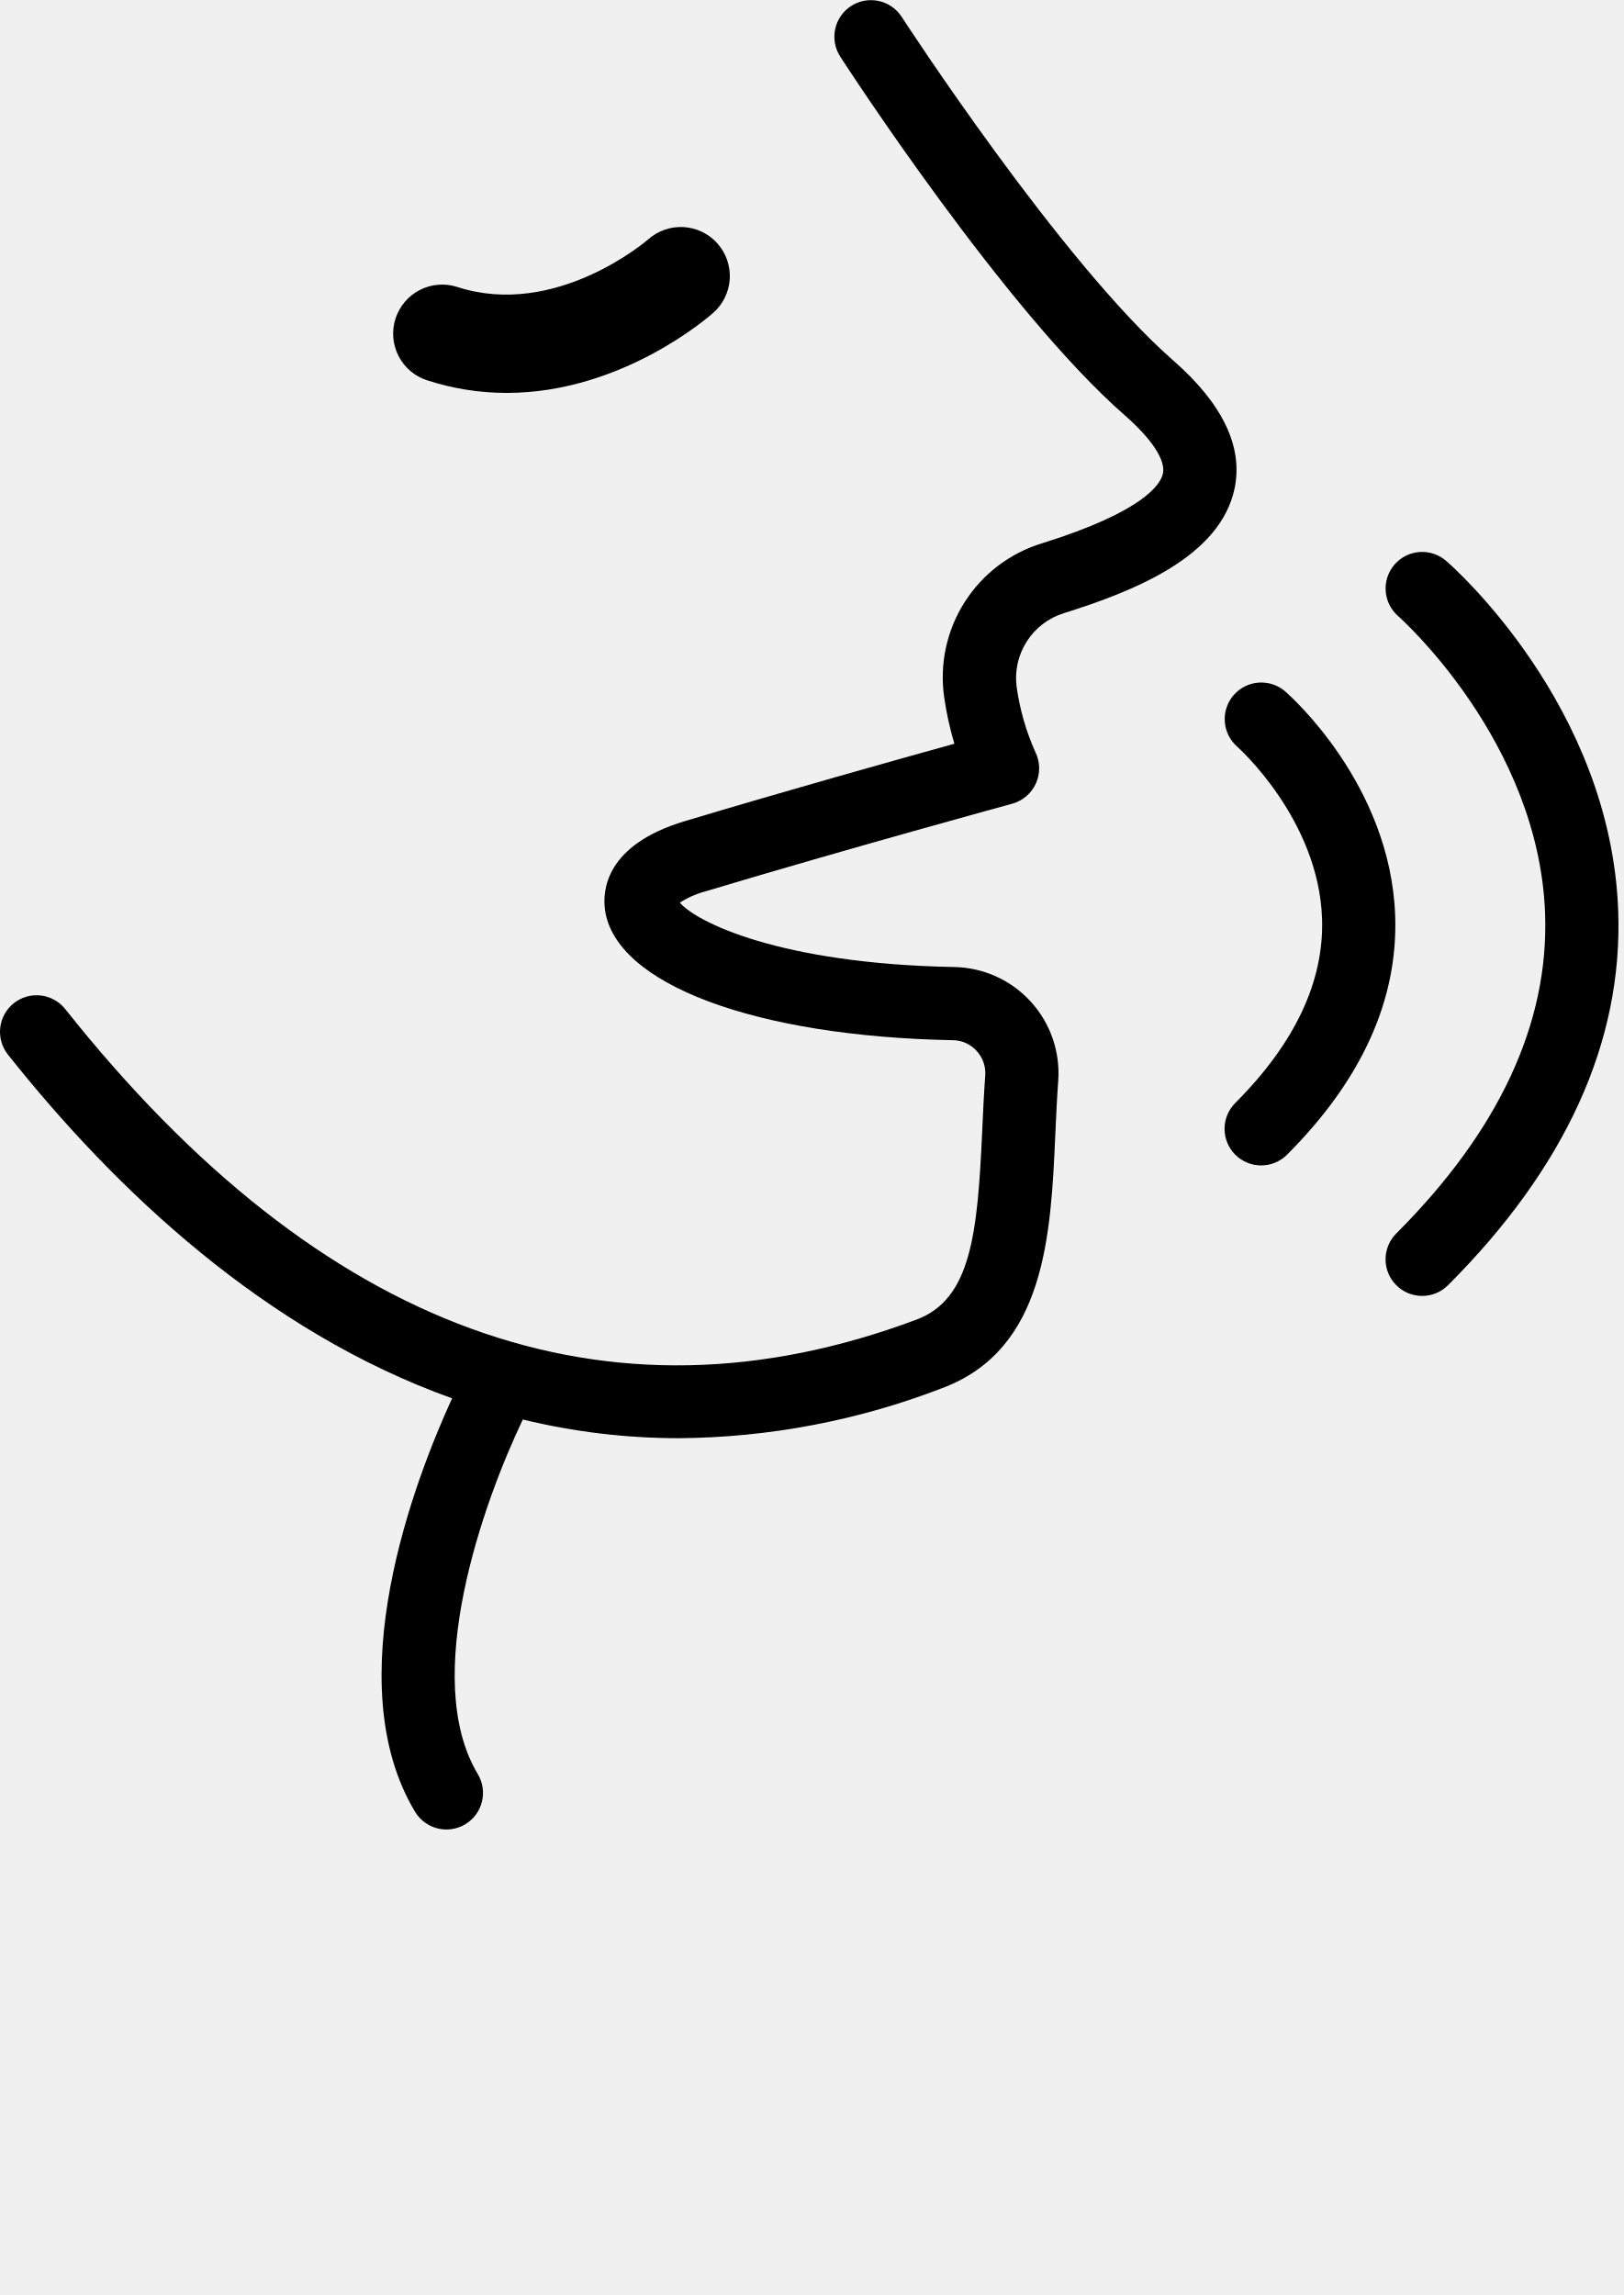
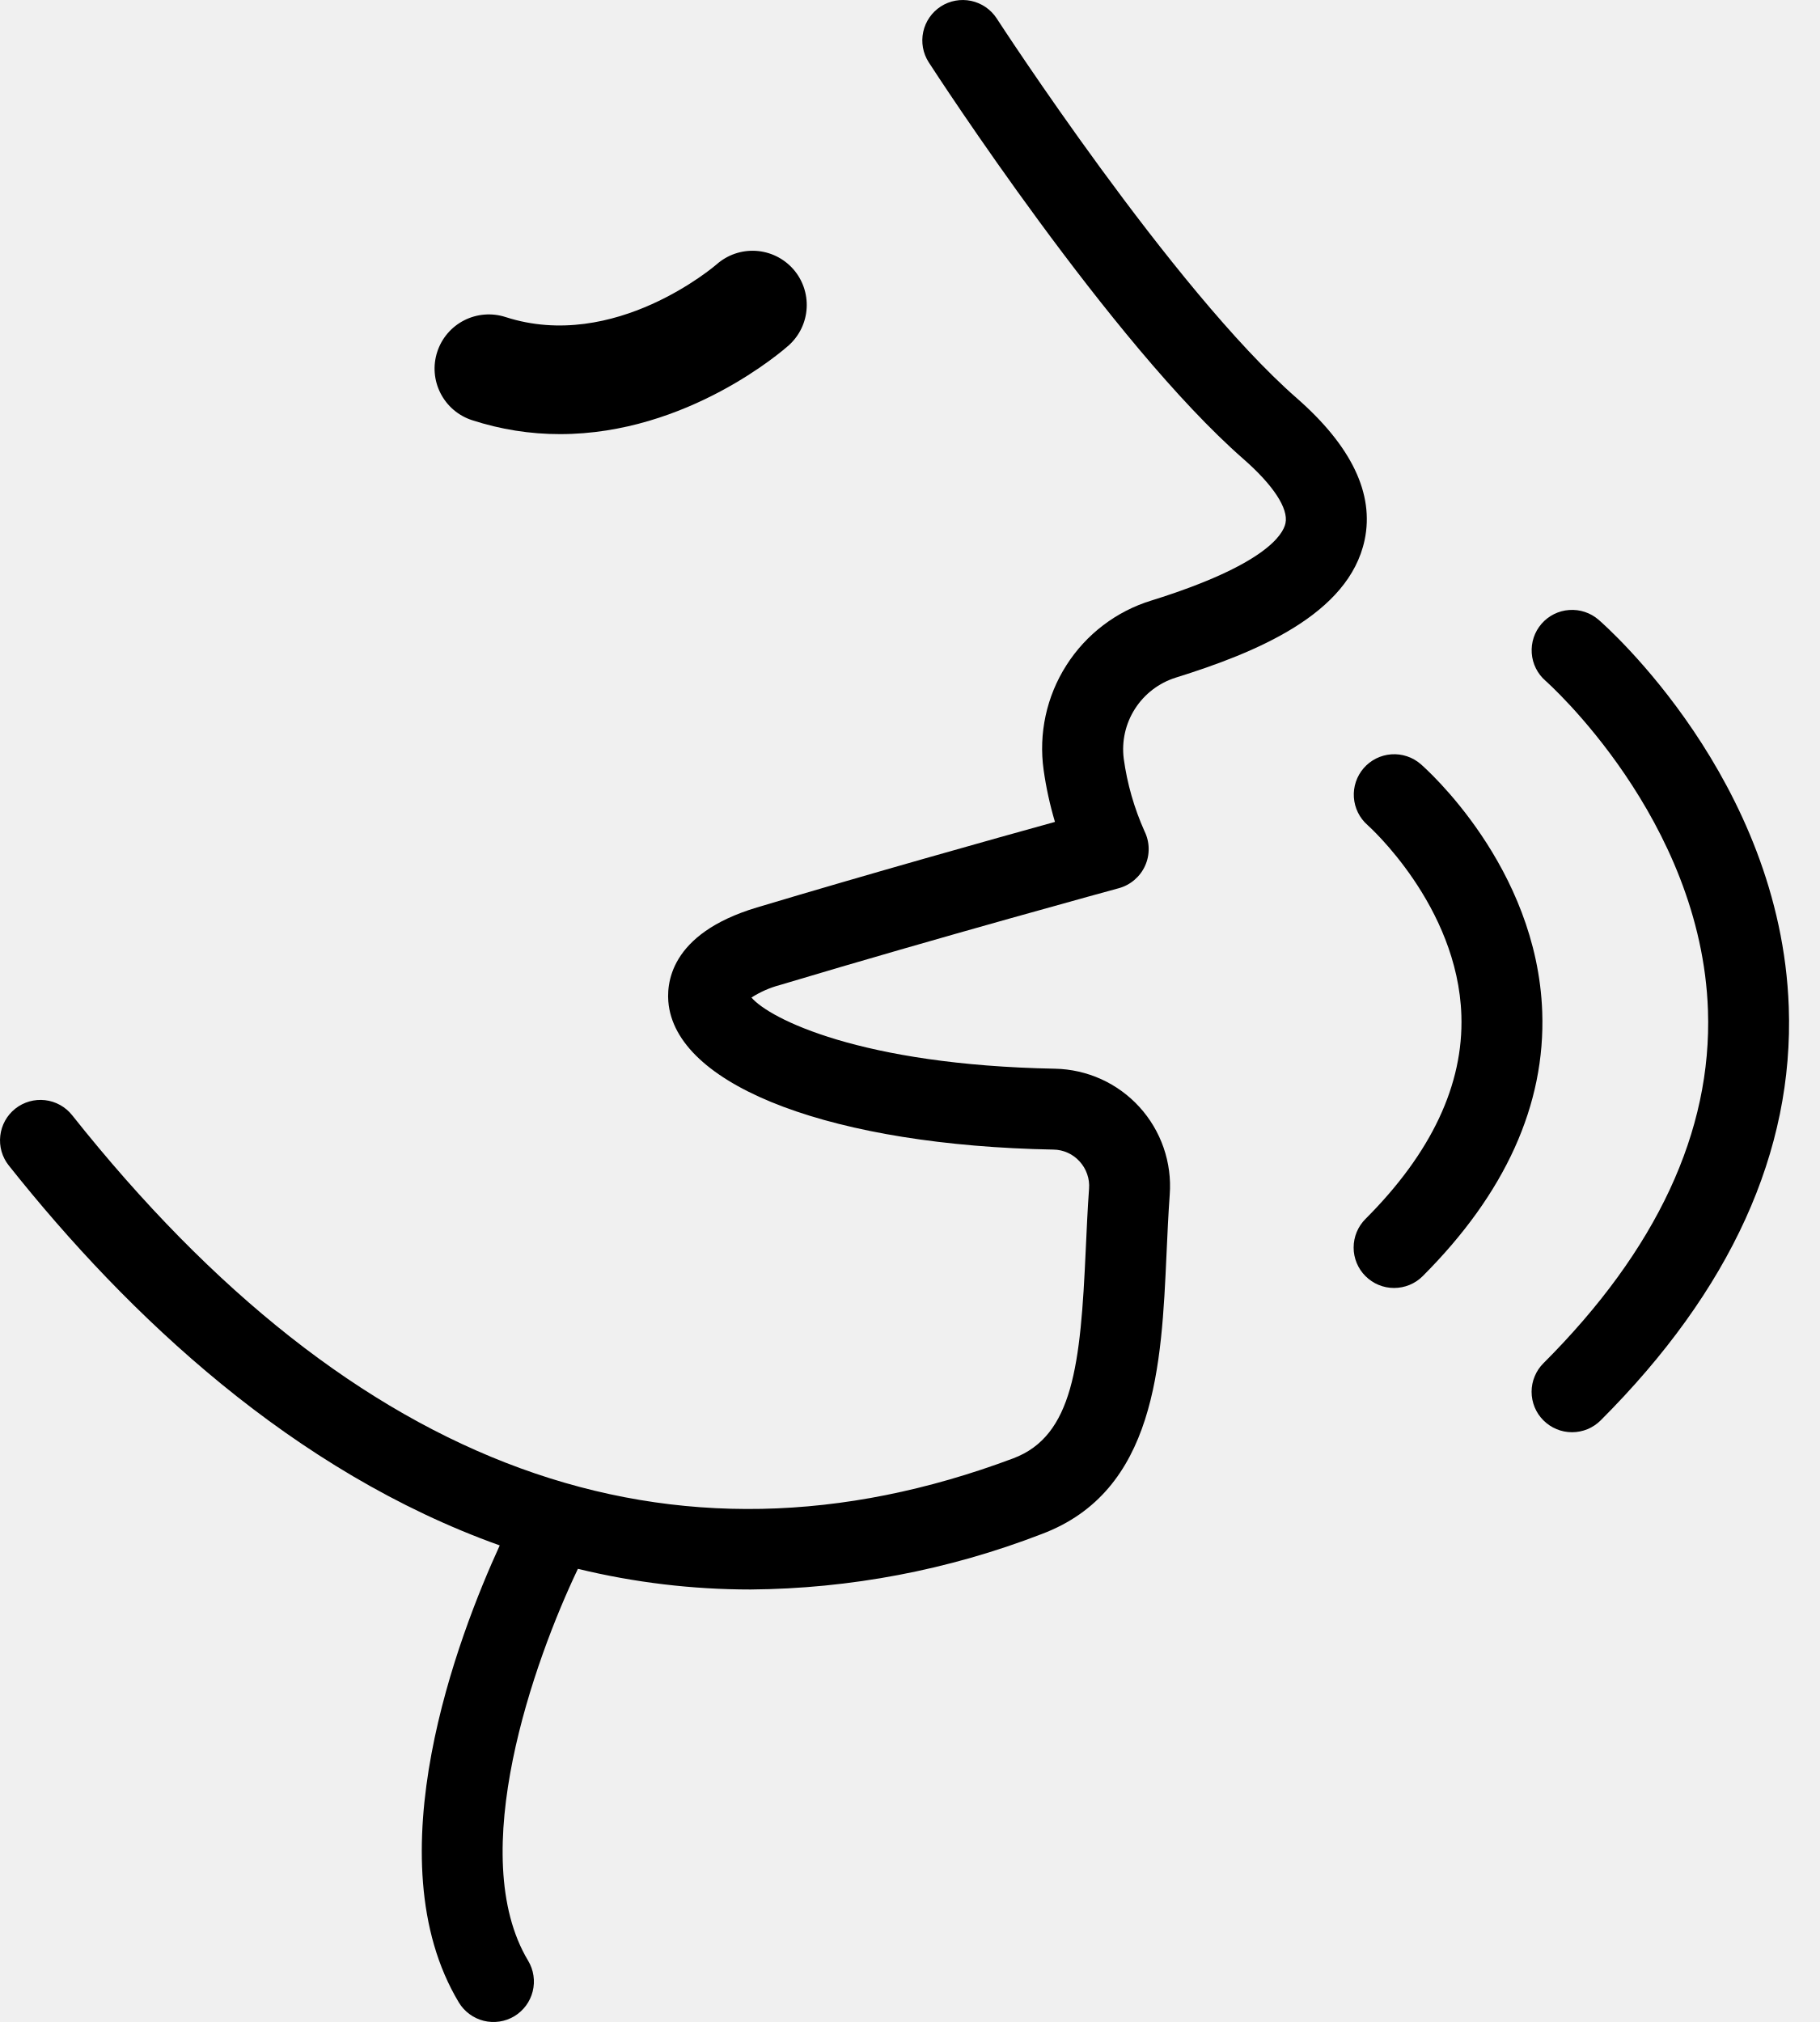
- <svg xmlns="http://www.w3.org/2000/svg" width="150" height="212" viewBox="0 0 150 212" fill="none">
-   <g clip-path="url(#clip0)">
-     <path d="M108.358 33.285C98.024 24.244 83.428 1.771 83.281 1.544C82.792 0.796 82.027 0.272 81.153 0.087C80.278 -0.098 79.366 0.07 78.616 0.556C77.866 1.041 77.338 1.804 77.149 2.678C76.96 3.551 77.124 4.464 77.606 5.217C78.224 6.172 92.861 28.708 103.906 38.372C106.401 40.556 107.682 42.512 107.422 43.742C107.221 44.695 105.728 47.232 96.233 50.194C93.289 51.096 90.763 53.019 89.109 55.616C87.455 58.213 86.781 61.315 87.209 64.364C87.417 65.831 87.734 67.281 88.158 68.702C82.911 70.157 72.703 73.018 63.249 75.855C55.889 78.063 55.646 82.315 55.883 84.04C56.825 90.906 69.746 95.747 88.034 96.088C88.446 96.094 88.852 96.185 89.227 96.355C89.602 96.526 89.938 96.771 90.214 97.077C90.496 97.383 90.711 97.743 90.848 98.135C90.984 98.528 91.038 98.944 91.007 99.359C90.883 101.059 90.805 102.777 90.728 104.48C90.297 114.063 89.673 120.017 84.665 121.895C56.103 132.605 29.646 122.956 6.027 93.215C5.47 92.512 4.656 92.061 3.766 91.958C2.875 91.856 1.98 92.112 1.278 92.669C0.576 93.227 0.124 94.04 0.022 94.931C-0.08 95.821 0.176 96.716 0.733 97.418C10.747 110.028 24.518 123.006 41.761 129.17C38.315 136.686 31.134 155.352 38.338 167.359C38.566 167.739 38.867 168.071 39.224 168.335C39.581 168.6 39.986 168.791 40.416 168.899C40.847 169.006 41.295 169.028 41.734 168.963C42.173 168.897 42.594 168.746 42.975 168.518C43.355 168.29 43.687 167.988 43.952 167.632C44.216 167.275 44.407 166.87 44.515 166.44C44.623 166.009 44.644 165.561 44.579 165.122C44.514 164.683 44.362 164.262 44.134 163.881C38.836 155.051 44.628 138.806 48.293 131.128C53.018 132.274 57.861 132.853 62.723 132.853C71.041 132.79 79.279 131.222 87.039 128.225C96.587 124.645 97.062 114.093 97.482 104.784C97.556 103.144 97.629 101.487 97.749 99.848C97.846 98.52 97.671 97.186 97.235 95.927C96.799 94.669 96.112 93.512 95.215 92.528C94.318 91.544 93.23 90.752 92.016 90.202C90.804 89.652 89.491 89.355 88.16 89.329C71.923 89.027 64.297 85.143 62.795 83.381C63.534 82.908 64.342 82.553 65.191 82.33C78.514 78.333 93.353 74.282 93.501 74.242C93.982 74.109 94.427 73.872 94.805 73.547C95.184 73.223 95.486 72.819 95.691 72.364C95.895 71.909 95.996 71.415 95.988 70.916C95.979 70.418 95.861 69.927 95.641 69.48C94.778 67.555 94.194 65.518 93.904 63.428C93.719 61.968 94.052 60.49 94.845 59.251C95.639 58.011 96.843 57.09 98.246 56.648C104.905 54.57 112.717 51.384 114.036 45.139C114.851 41.284 112.941 37.295 108.358 33.285Z" fill="black" />
-     <path d="M118.71 63.863C118.033 63.281 117.152 62.991 116.262 63.056C115.371 63.121 114.542 63.535 113.956 64.209C113.371 64.883 113.075 65.762 113.135 66.653C113.195 67.544 113.604 68.375 114.275 68.965C114.35 69.031 121.822 75.692 122.12 84.873C122.308 90.654 119.612 96.377 114.107 101.883C113.792 102.197 113.543 102.57 113.372 102.98C113.202 103.39 113.114 103.83 113.114 104.274C113.113 104.718 113.201 105.158 113.371 105.568C113.54 105.979 113.79 106.352 114.104 106.666C114.418 106.98 114.791 107.229 115.201 107.399C115.611 107.569 116.051 107.656 116.495 107.656C116.94 107.655 117.379 107.568 117.79 107.397C118.2 107.227 118.572 106.977 118.886 106.663C125.79 99.759 129.151 92.328 128.874 84.577C128.441 72.432 119.107 64.207 118.71 63.863Z" fill="black" />
-     <path d="M133.582 51.809C132.905 51.222 132.023 50.928 131.129 50.992C130.236 51.056 129.404 51.471 128.817 52.147C128.23 52.824 127.935 53.705 127.998 54.599C128.06 55.492 128.475 56.325 129.15 56.913C129.28 57.026 142.184 68.475 142.725 84.463C143.066 94.559 138.441 104.476 128.979 113.939C128.664 114.252 128.415 114.625 128.244 115.035C128.074 115.445 127.986 115.885 127.986 116.329C127.986 116.773 128.073 117.213 128.243 117.624C128.413 118.034 128.662 118.407 128.976 118.721C129.29 119.035 129.663 119.284 130.073 119.454C130.483 119.624 130.923 119.711 131.368 119.711C131.812 119.711 132.251 119.623 132.662 119.452C133.072 119.282 133.444 119.033 133.758 118.718C144.62 107.857 149.909 96.231 149.478 84.165C148.802 65.21 134.203 52.346 133.582 51.809Z" fill="black" />
-     <path d="M39.449 35.129C41.822 35.902 44.303 36.296 46.799 36.295C57.468 36.295 65.505 29.236 65.912 28.871C66.804 28.07 67.342 26.949 67.409 25.752C67.475 24.555 67.065 23.381 66.268 22.486C65.47 21.591 64.351 21.049 63.154 20.977C61.958 20.906 60.782 21.312 59.884 22.106C59.798 22.182 51.363 29.464 42.245 26.511C41.679 26.327 41.082 26.256 40.489 26.303C39.896 26.35 39.317 26.513 38.787 26.783C38.257 27.053 37.785 27.425 37.399 27.878C37.013 28.331 36.719 28.855 36.536 29.421C36.352 29.987 36.282 30.584 36.329 31.177C36.376 31.77 36.539 32.349 36.81 32.879C37.08 33.409 37.452 33.88 37.905 34.266C38.358 34.652 38.883 34.946 39.449 35.129H39.449Z" fill="black" />
-   </g>
-   <defs>
-     <clipPath id="clip0">
-       <rect width="149.503" height="211.251" fill="white" />
-     </clipPath>
-   </defs>
+ <svg xmlns="http://www.w3.org/2000/svg" width="45" height="50" viewBox="0 0 45 50" fill="none">
+   <path d="M32.061 9.844C29.004 7.169 24.685 0.52 24.642 0.453C24.497 0.232 24.27 0.077 24.012 0.022C23.753 -0.033 23.483 0.017 23.261 0.16C23.039 0.304 22.883 0.53 22.827 0.788C22.771 1.047 22.82 1.317 22.962 1.539C23.145 1.822 27.476 8.49 30.744 11.35C31.482 11.996 31.861 12.575 31.784 12.938C31.725 13.22 31.283 13.971 28.474 14.848C27.602 15.114 26.855 15.683 26.366 16.452C25.876 17.22 25.677 18.138 25.804 19.04C25.865 19.474 25.959 19.903 26.084 20.324C24.532 20.754 21.512 21.601 18.714 22.44C16.537 23.093 16.465 24.352 16.535 24.862C16.814 26.893 20.637 28.326 26.048 28.427C26.169 28.428 26.29 28.456 26.401 28.506C26.512 28.556 26.611 28.629 26.693 28.719C26.776 28.81 26.84 28.916 26.88 29.033C26.921 29.149 26.937 29.272 26.927 29.395C26.891 29.898 26.868 30.406 26.845 30.91C26.717 33.745 26.533 35.507 25.051 36.063C16.6 39.231 8.772 36.377 1.783 27.576C1.618 27.369 1.378 27.235 1.114 27.205C0.851 27.175 0.586 27.25 0.378 27.415C0.17 27.58 0.037 27.821 0.007 28.084C-0.024 28.348 0.052 28.613 0.217 28.82C3.18 32.551 7.255 36.391 12.356 38.215C11.337 40.439 9.212 45.962 11.344 49.515C11.411 49.627 11.5 49.725 11.606 49.803C11.711 49.882 11.831 49.938 11.959 49.97C12.086 50.002 12.218 50.008 12.348 49.989C12.478 49.97 12.603 49.925 12.716 49.858C12.828 49.79 12.926 49.701 13.005 49.595C13.083 49.49 13.139 49.37 13.171 49.243C13.203 49.115 13.21 48.983 13.19 48.853C13.171 48.723 13.126 48.598 13.059 48.486C11.491 45.873 13.205 41.066 14.289 38.794C15.687 39.134 17.12 39.305 18.558 39.305C21.02 39.286 23.457 38.822 25.753 37.935C28.578 36.876 28.719 33.754 28.843 31C28.865 30.515 28.887 30.024 28.922 29.539C28.951 29.146 28.899 28.752 28.77 28.379C28.641 28.007 28.438 27.665 28.172 27.373C27.907 27.082 27.585 26.848 27.226 26.685C26.867 26.523 26.479 26.435 26.085 26.427C21.281 26.337 19.024 25.188 18.58 24.667C18.799 24.527 19.038 24.422 19.289 24.356C23.231 23.173 27.621 21.975 27.665 21.963C27.808 21.924 27.939 21.853 28.051 21.757C28.163 21.661 28.253 21.542 28.313 21.407C28.374 21.273 28.404 21.126 28.401 20.979C28.399 20.831 28.363 20.686 28.298 20.554C28.043 19.984 27.87 19.381 27.785 18.763C27.73 18.331 27.828 17.894 28.063 17.527C28.298 17.16 28.654 16.888 29.069 16.757C31.04 16.142 33.351 15.2 33.741 13.352C33.982 12.211 33.417 11.031 32.061 9.844Z" fill="black" />
+   <path d="M35.124 18.892C34.924 18.72 34.663 18.634 34.4 18.653C34.137 18.672 33.891 18.795 33.718 18.994C33.545 19.194 33.457 19.454 33.475 19.717C33.493 19.981 33.614 20.227 33.812 20.401C33.834 20.421 36.045 22.392 36.133 25.108C36.189 26.819 35.391 28.512 33.763 30.141C33.669 30.234 33.596 30.345 33.545 30.466C33.495 30.587 33.469 30.717 33.469 30.849C33.468 30.98 33.495 31.11 33.545 31.232C33.595 31.353 33.669 31.464 33.762 31.556C33.855 31.649 33.965 31.723 34.086 31.773C34.208 31.824 34.338 31.849 34.469 31.849C34.601 31.849 34.731 31.823 34.852 31.773C34.974 31.723 35.084 31.649 35.177 31.556C37.219 29.513 38.214 27.314 38.132 25.021C38.004 21.427 35.242 18.994 35.124 18.892Z" fill="black" />
+   <path d="M39.525 15.325C39.325 15.152 39.064 15.065 38.799 15.084C38.535 15.102 38.289 15.225 38.115 15.425C37.941 15.626 37.854 15.886 37.873 16.151C37.891 16.415 38.014 16.661 38.214 16.835C38.252 16.869 42.07 20.256 42.23 24.987C42.331 27.974 40.963 30.909 38.163 33.709C38.07 33.801 37.996 33.911 37.946 34.033C37.895 34.154 37.869 34.284 37.869 34.416C37.869 34.547 37.895 34.677 37.945 34.799C37.995 34.92 38.069 35.031 38.162 35.123C38.255 35.216 38.365 35.29 38.487 35.34C38.608 35.391 38.738 35.416 38.87 35.416C39.001 35.416 39.131 35.39 39.253 35.34C39.374 35.289 39.484 35.216 39.577 35.123C42.791 31.909 44.356 28.469 44.228 24.899C44.028 19.291 39.709 15.484 39.525 15.325Z" fill="black" />
+   <path d="M11.672 10.39C12.375 10.619 13.109 10.736 13.847 10.735C17.004 10.735 19.382 8.647 19.503 8.539C19.766 8.302 19.926 7.97 19.945 7.616C19.965 7.262 19.844 6.914 19.608 6.649C19.372 6.385 19.041 6.224 18.686 6.203C18.332 6.182 17.985 6.302 17.719 6.537C17.693 6.559 15.198 8.714 12.5 7.84C12.332 7.786 12.156 7.765 11.98 7.779C11.805 7.793 11.634 7.841 11.477 7.921C11.32 8.001 11.18 8.111 11.066 8.245C10.952 8.379 10.865 8.534 10.811 8.701C10.756 8.869 10.735 9.045 10.749 9.221C10.763 9.396 10.812 9.568 10.892 9.724C10.972 9.881 11.082 10.021 11.216 10.135C11.35 10.249 11.505 10.336 11.672 10.39Z" fill="black" />
</svg>
